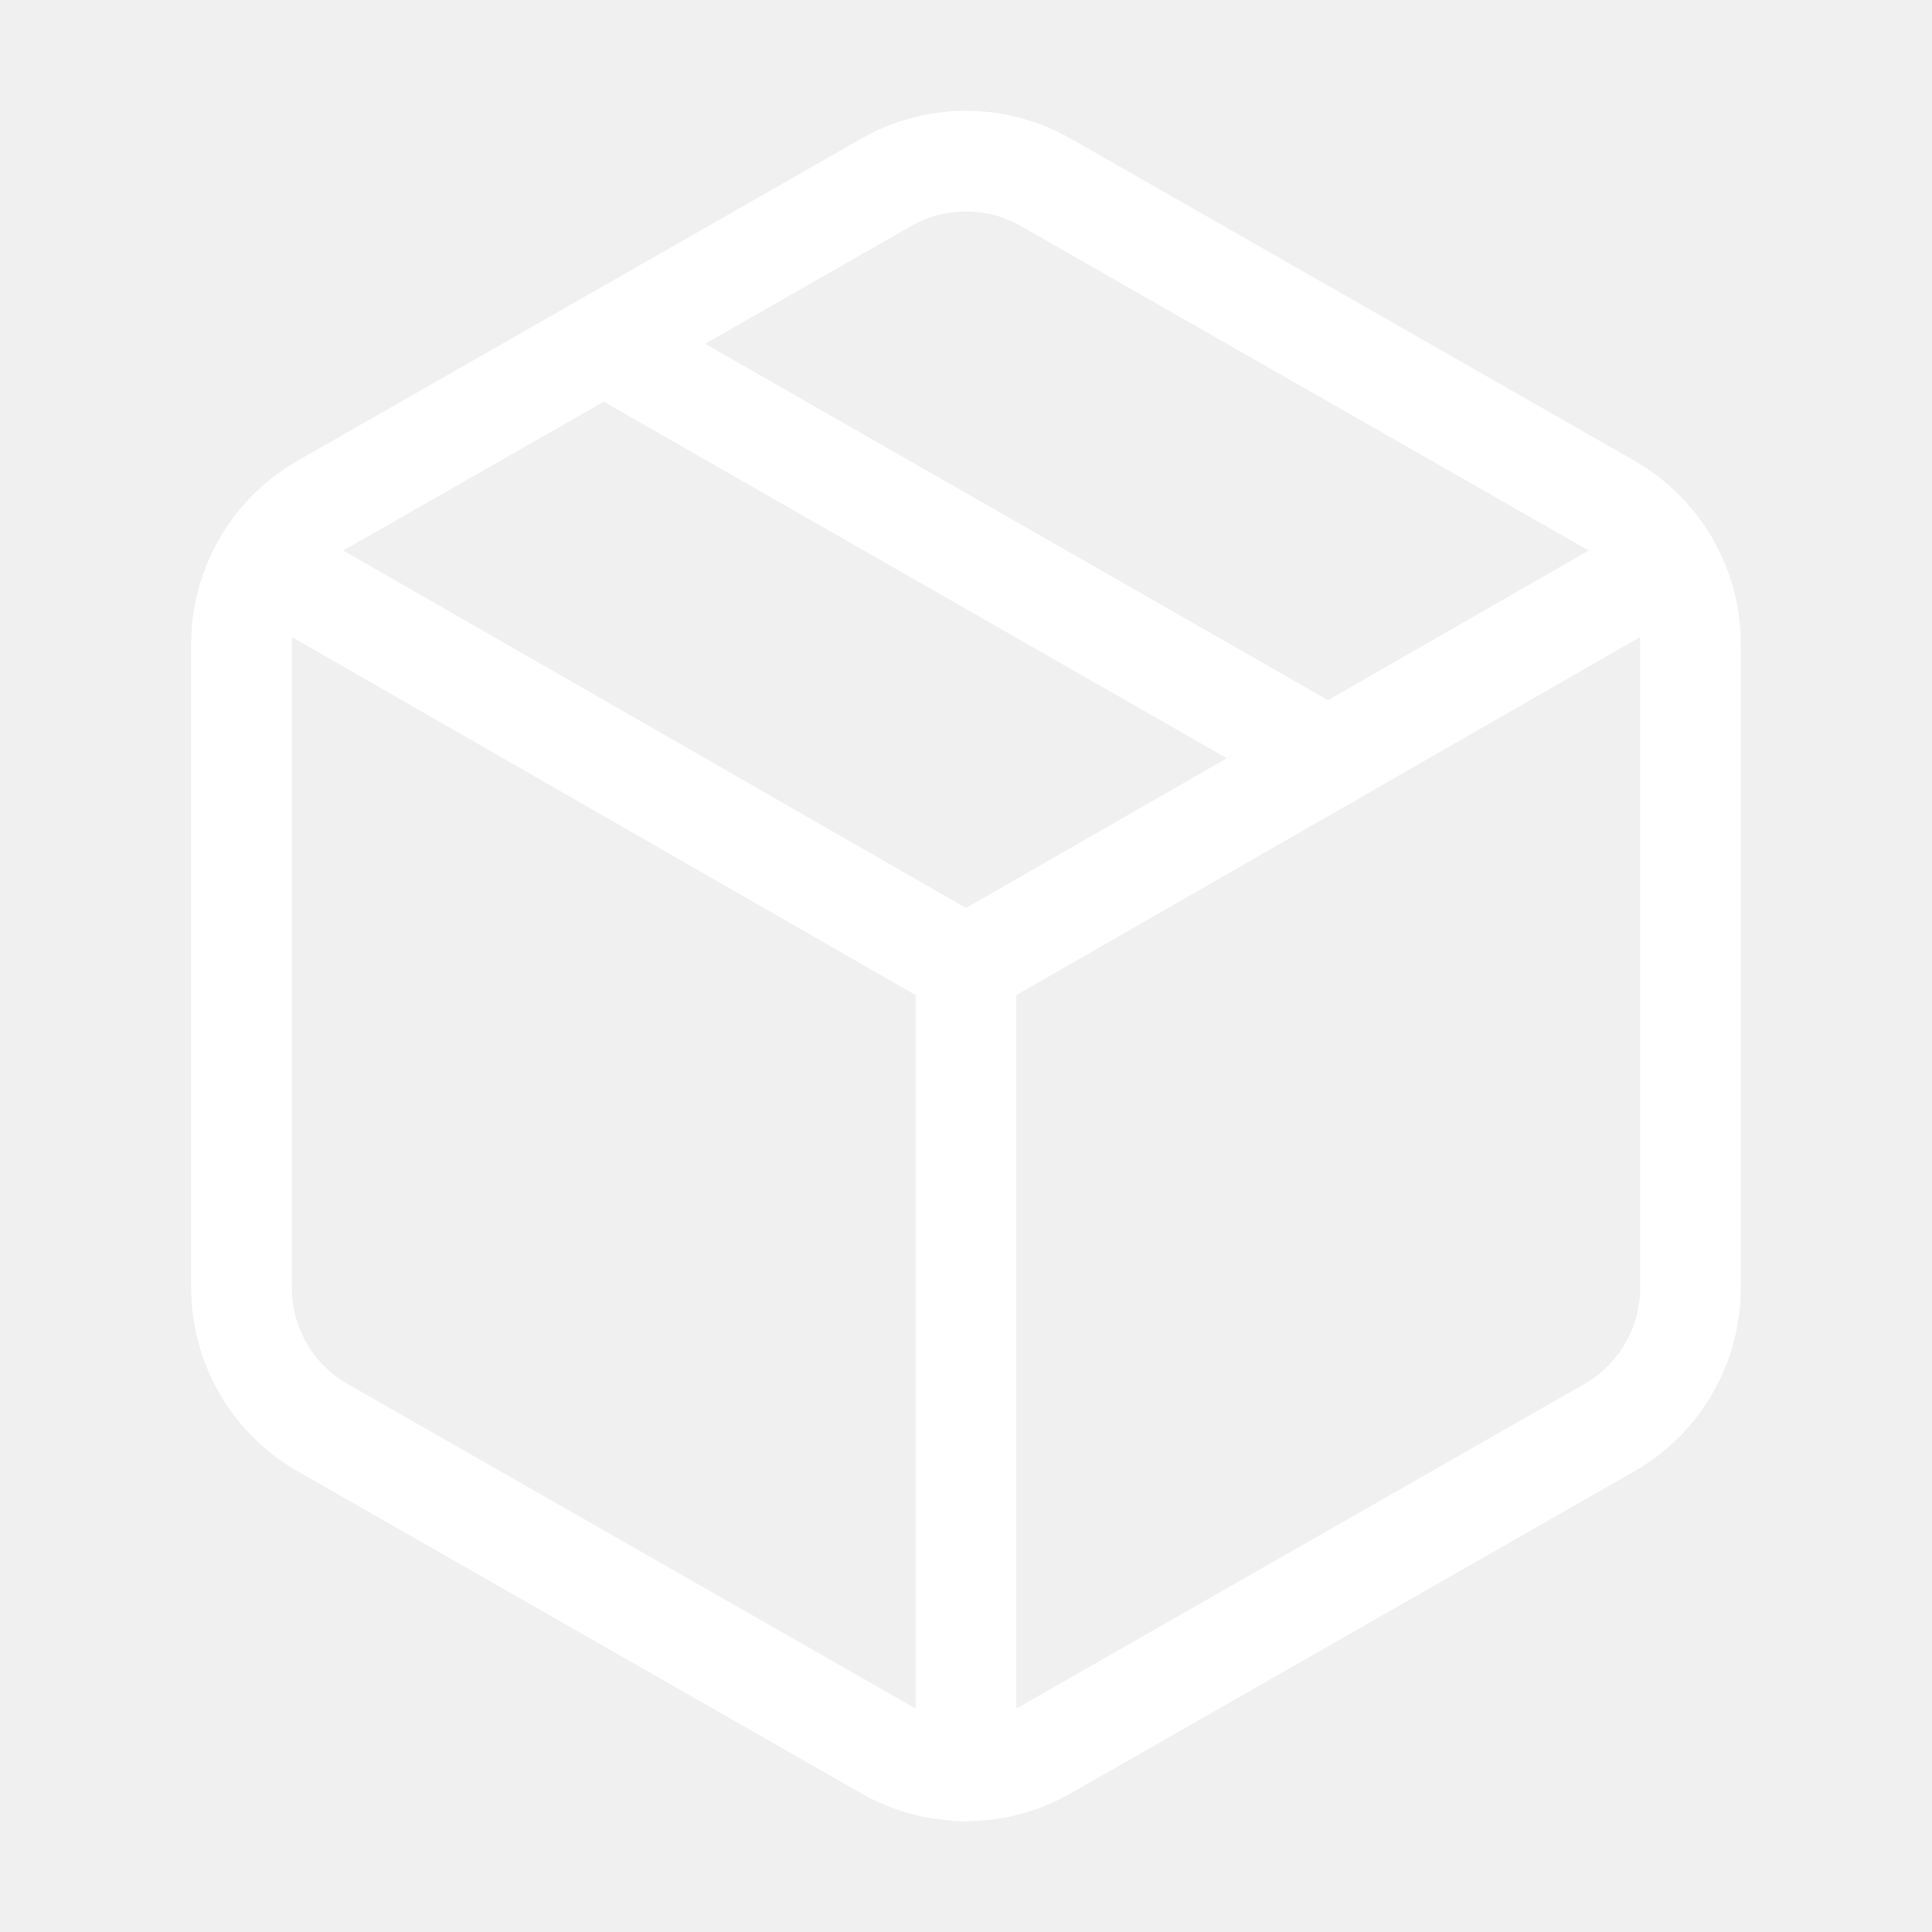
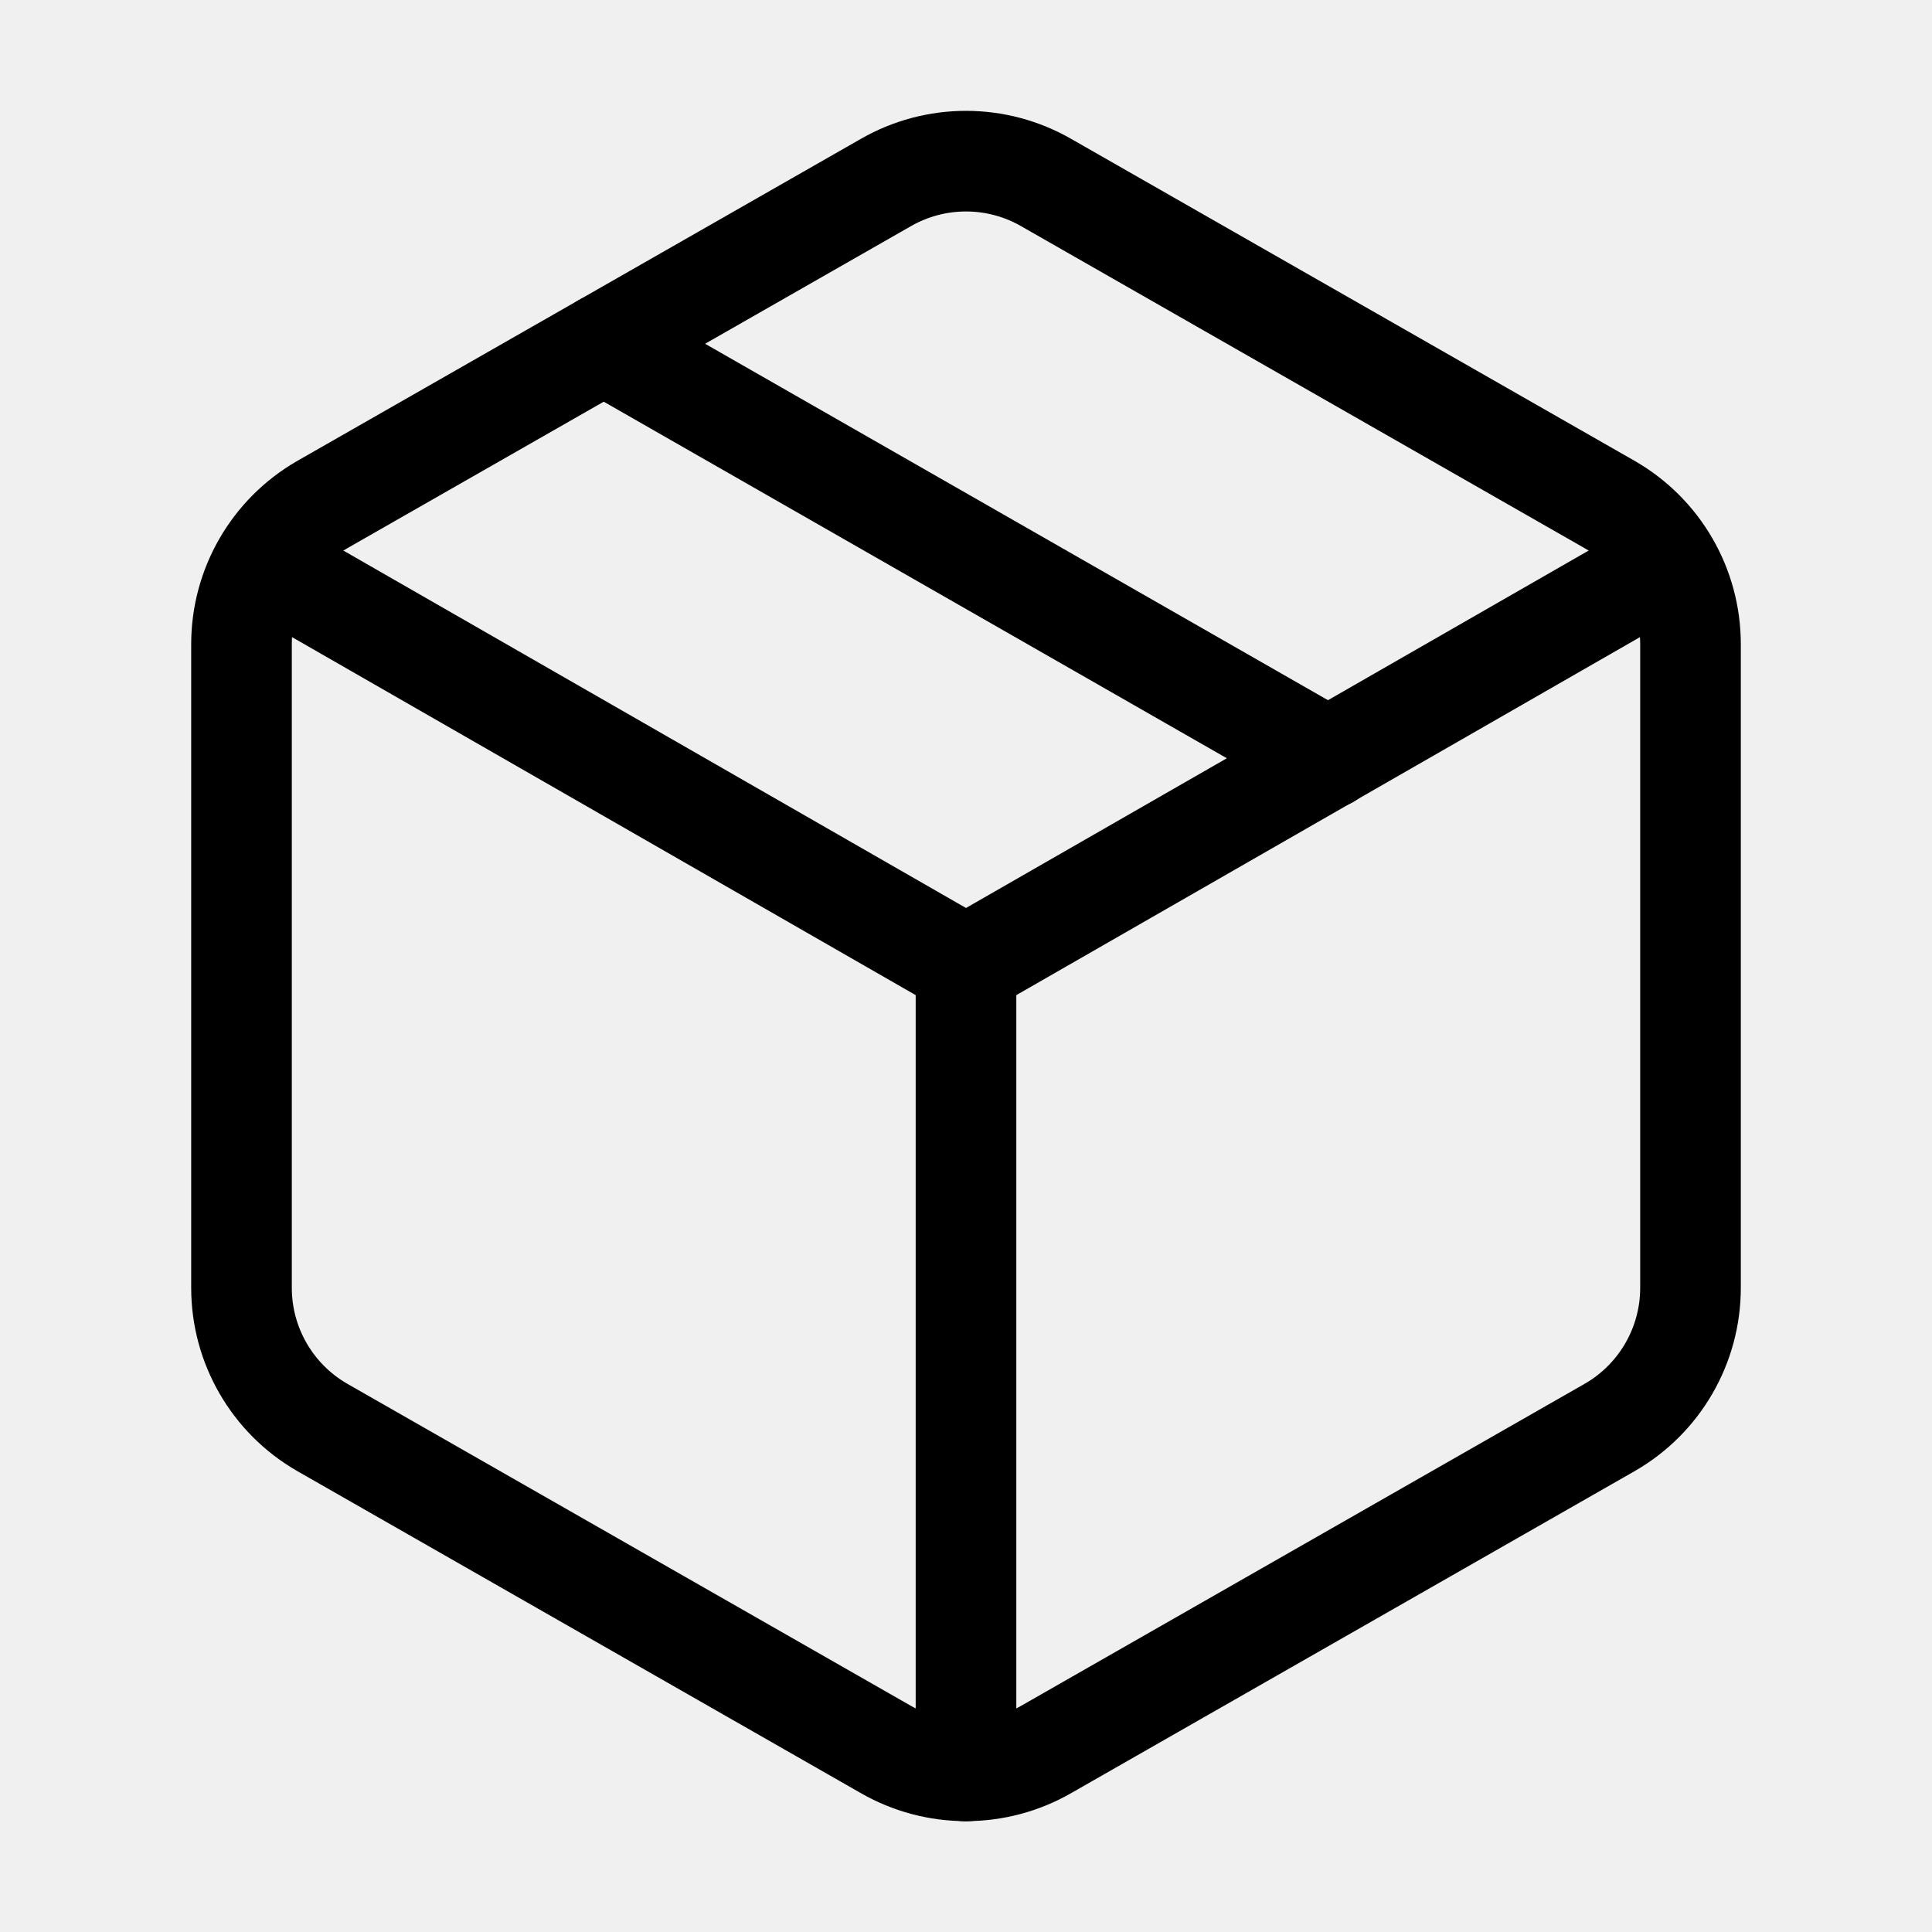
- <svg xmlns="http://www.w3.org/2000/svg" width="24" height="24" viewBox="0 0 24 24" fill="none" stroke="white" stroke-width="1.25" stroke-linecap="round" stroke-linejoin="round" class="lucide lucide-package-icon lucide-package">
+ <svg xmlns="http://www.w3.org/2000/svg" width="24" height="24" viewBox="0 0 24 24" fill="none" stroke="currentColor" stroke-width="1.25" stroke-linecap="round" stroke-linejoin="round" class="lucide lucide-package-icon lucide-package">
  <path d="M11 21.73a2 2 0 0 0 2 0l7-4A2 2 0 0 0 21 16V8a2 2 0 0 0-1-1.73l-7-4a2 2 0 0 0-2 0l-7 4A2 2 0 0 0 3 8v8a2 2 0 0 0 1 1.73z" />
  <path d="M12 22V12" />
  <polyline points="3.29 7 12 12 20.71 7" />
  <path d="m7.5 4.27 9 5.15" />
</svg>
